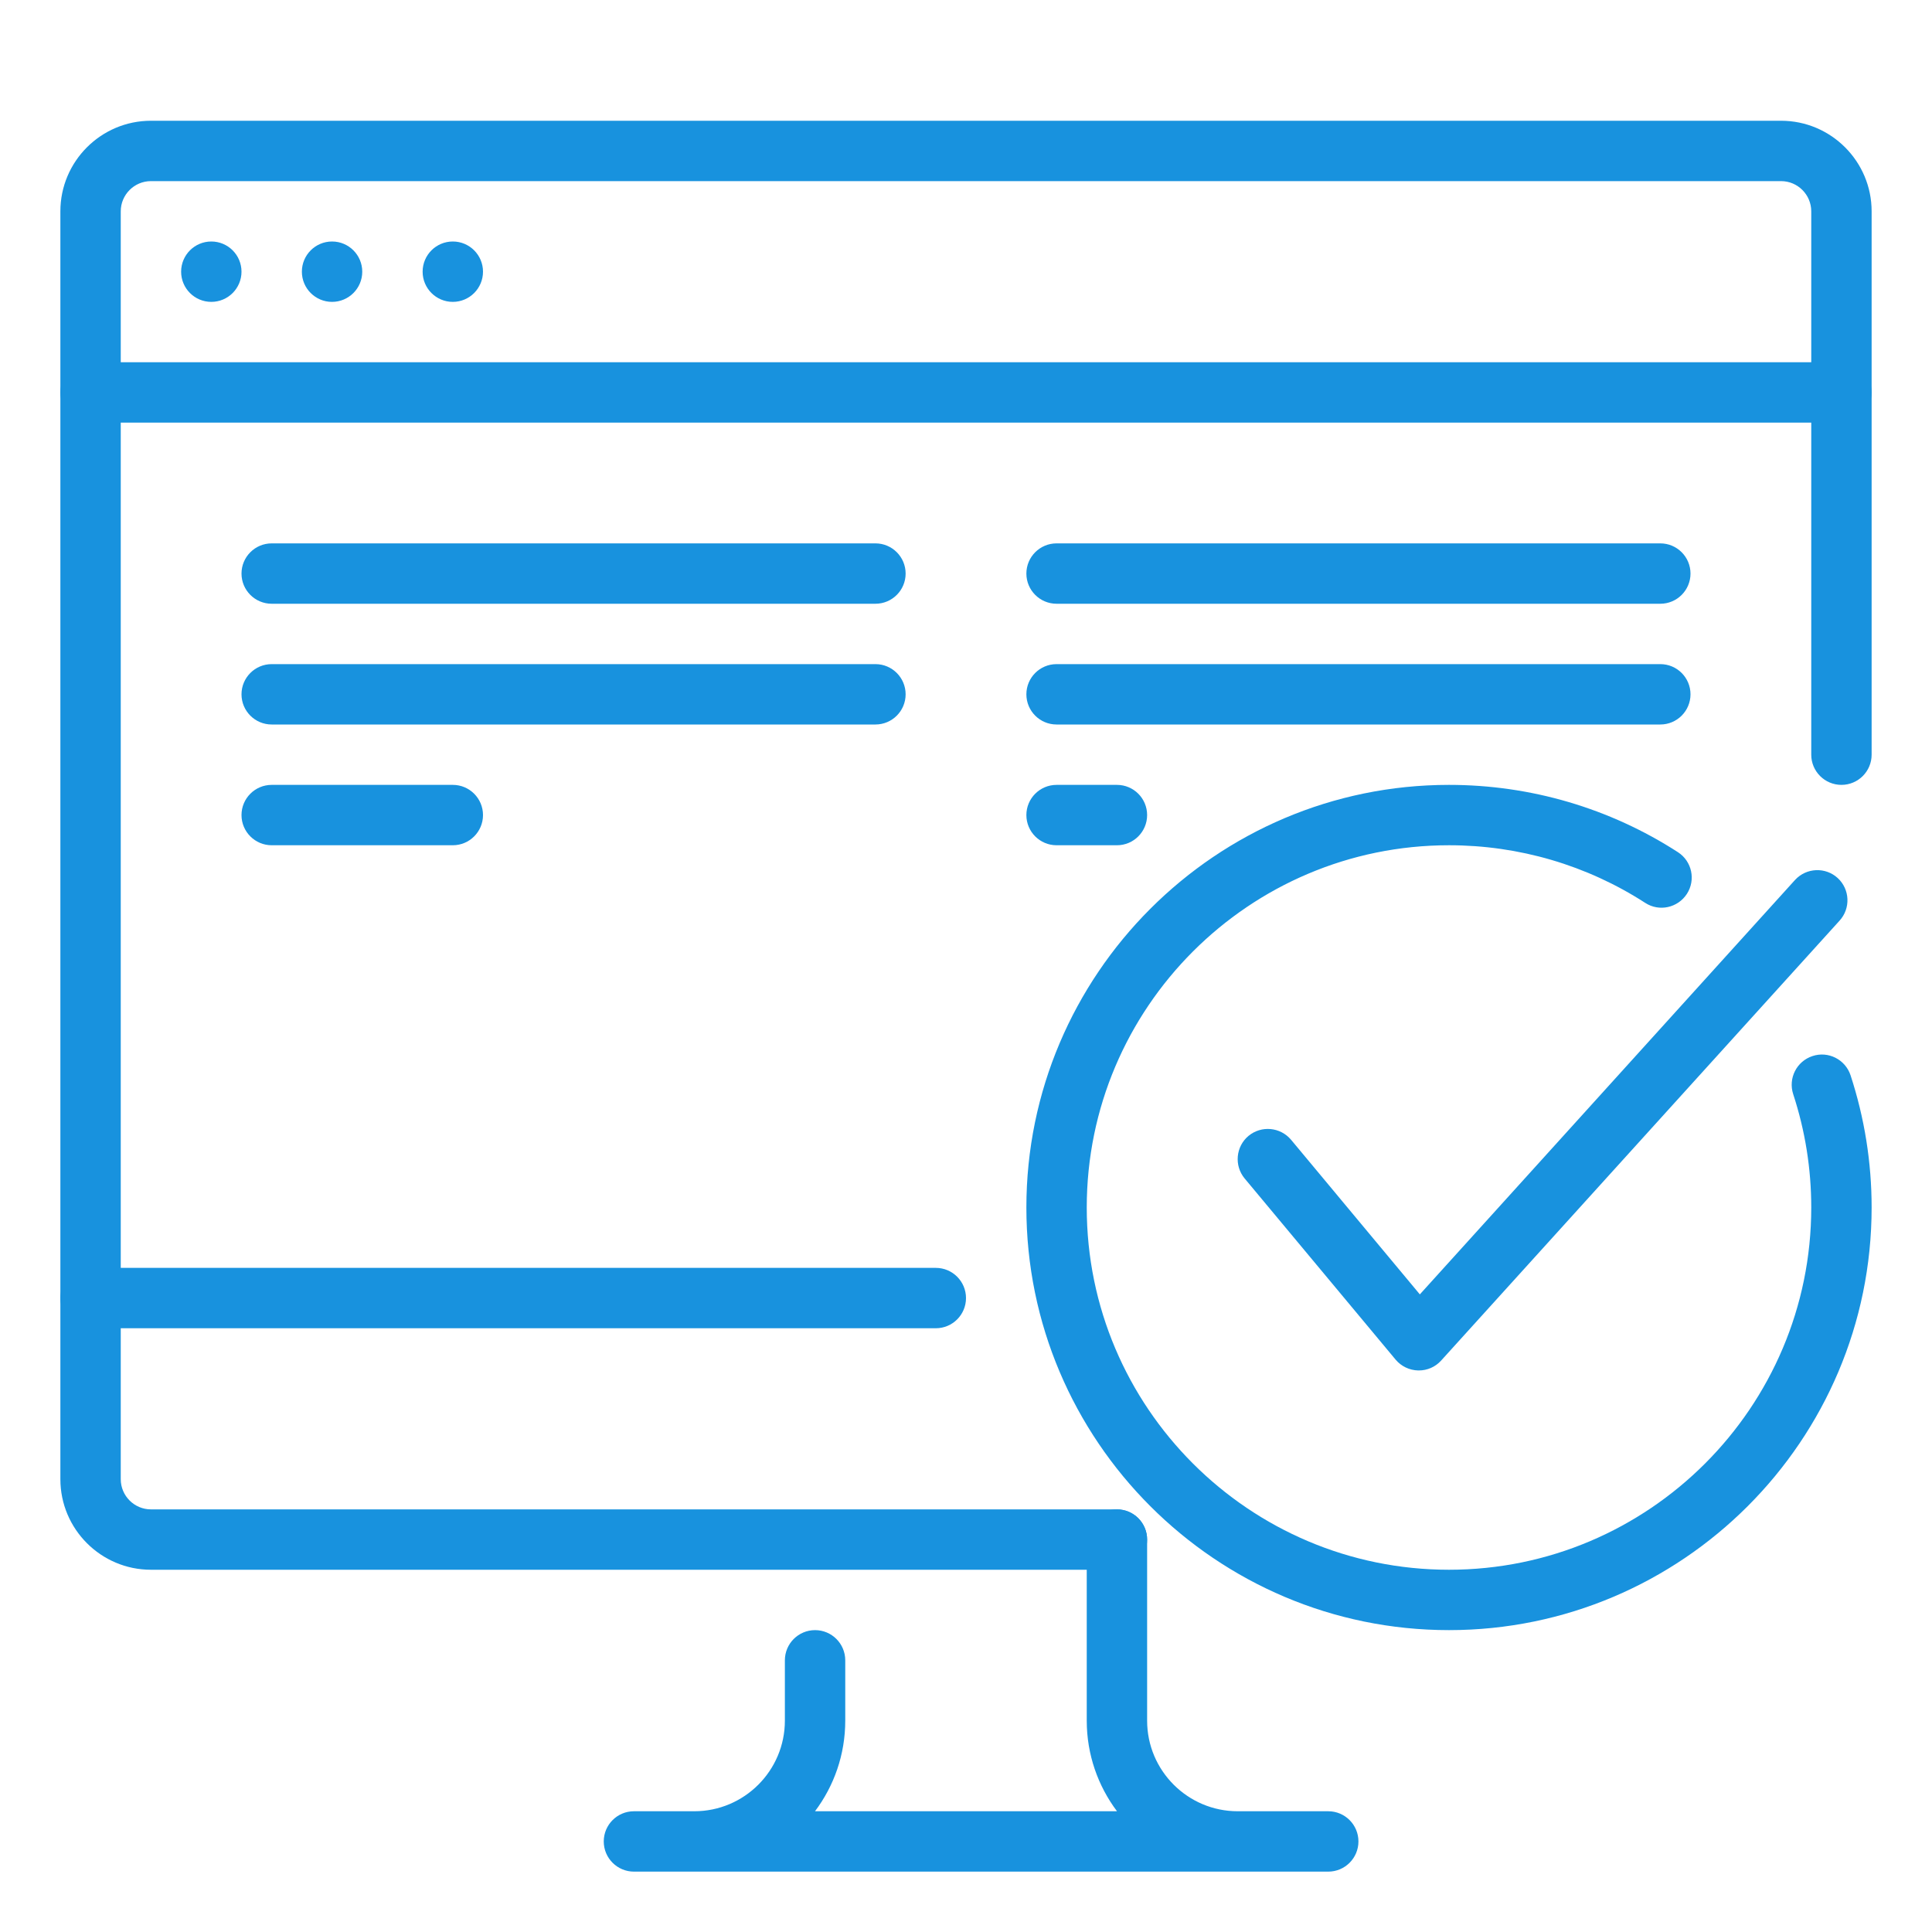
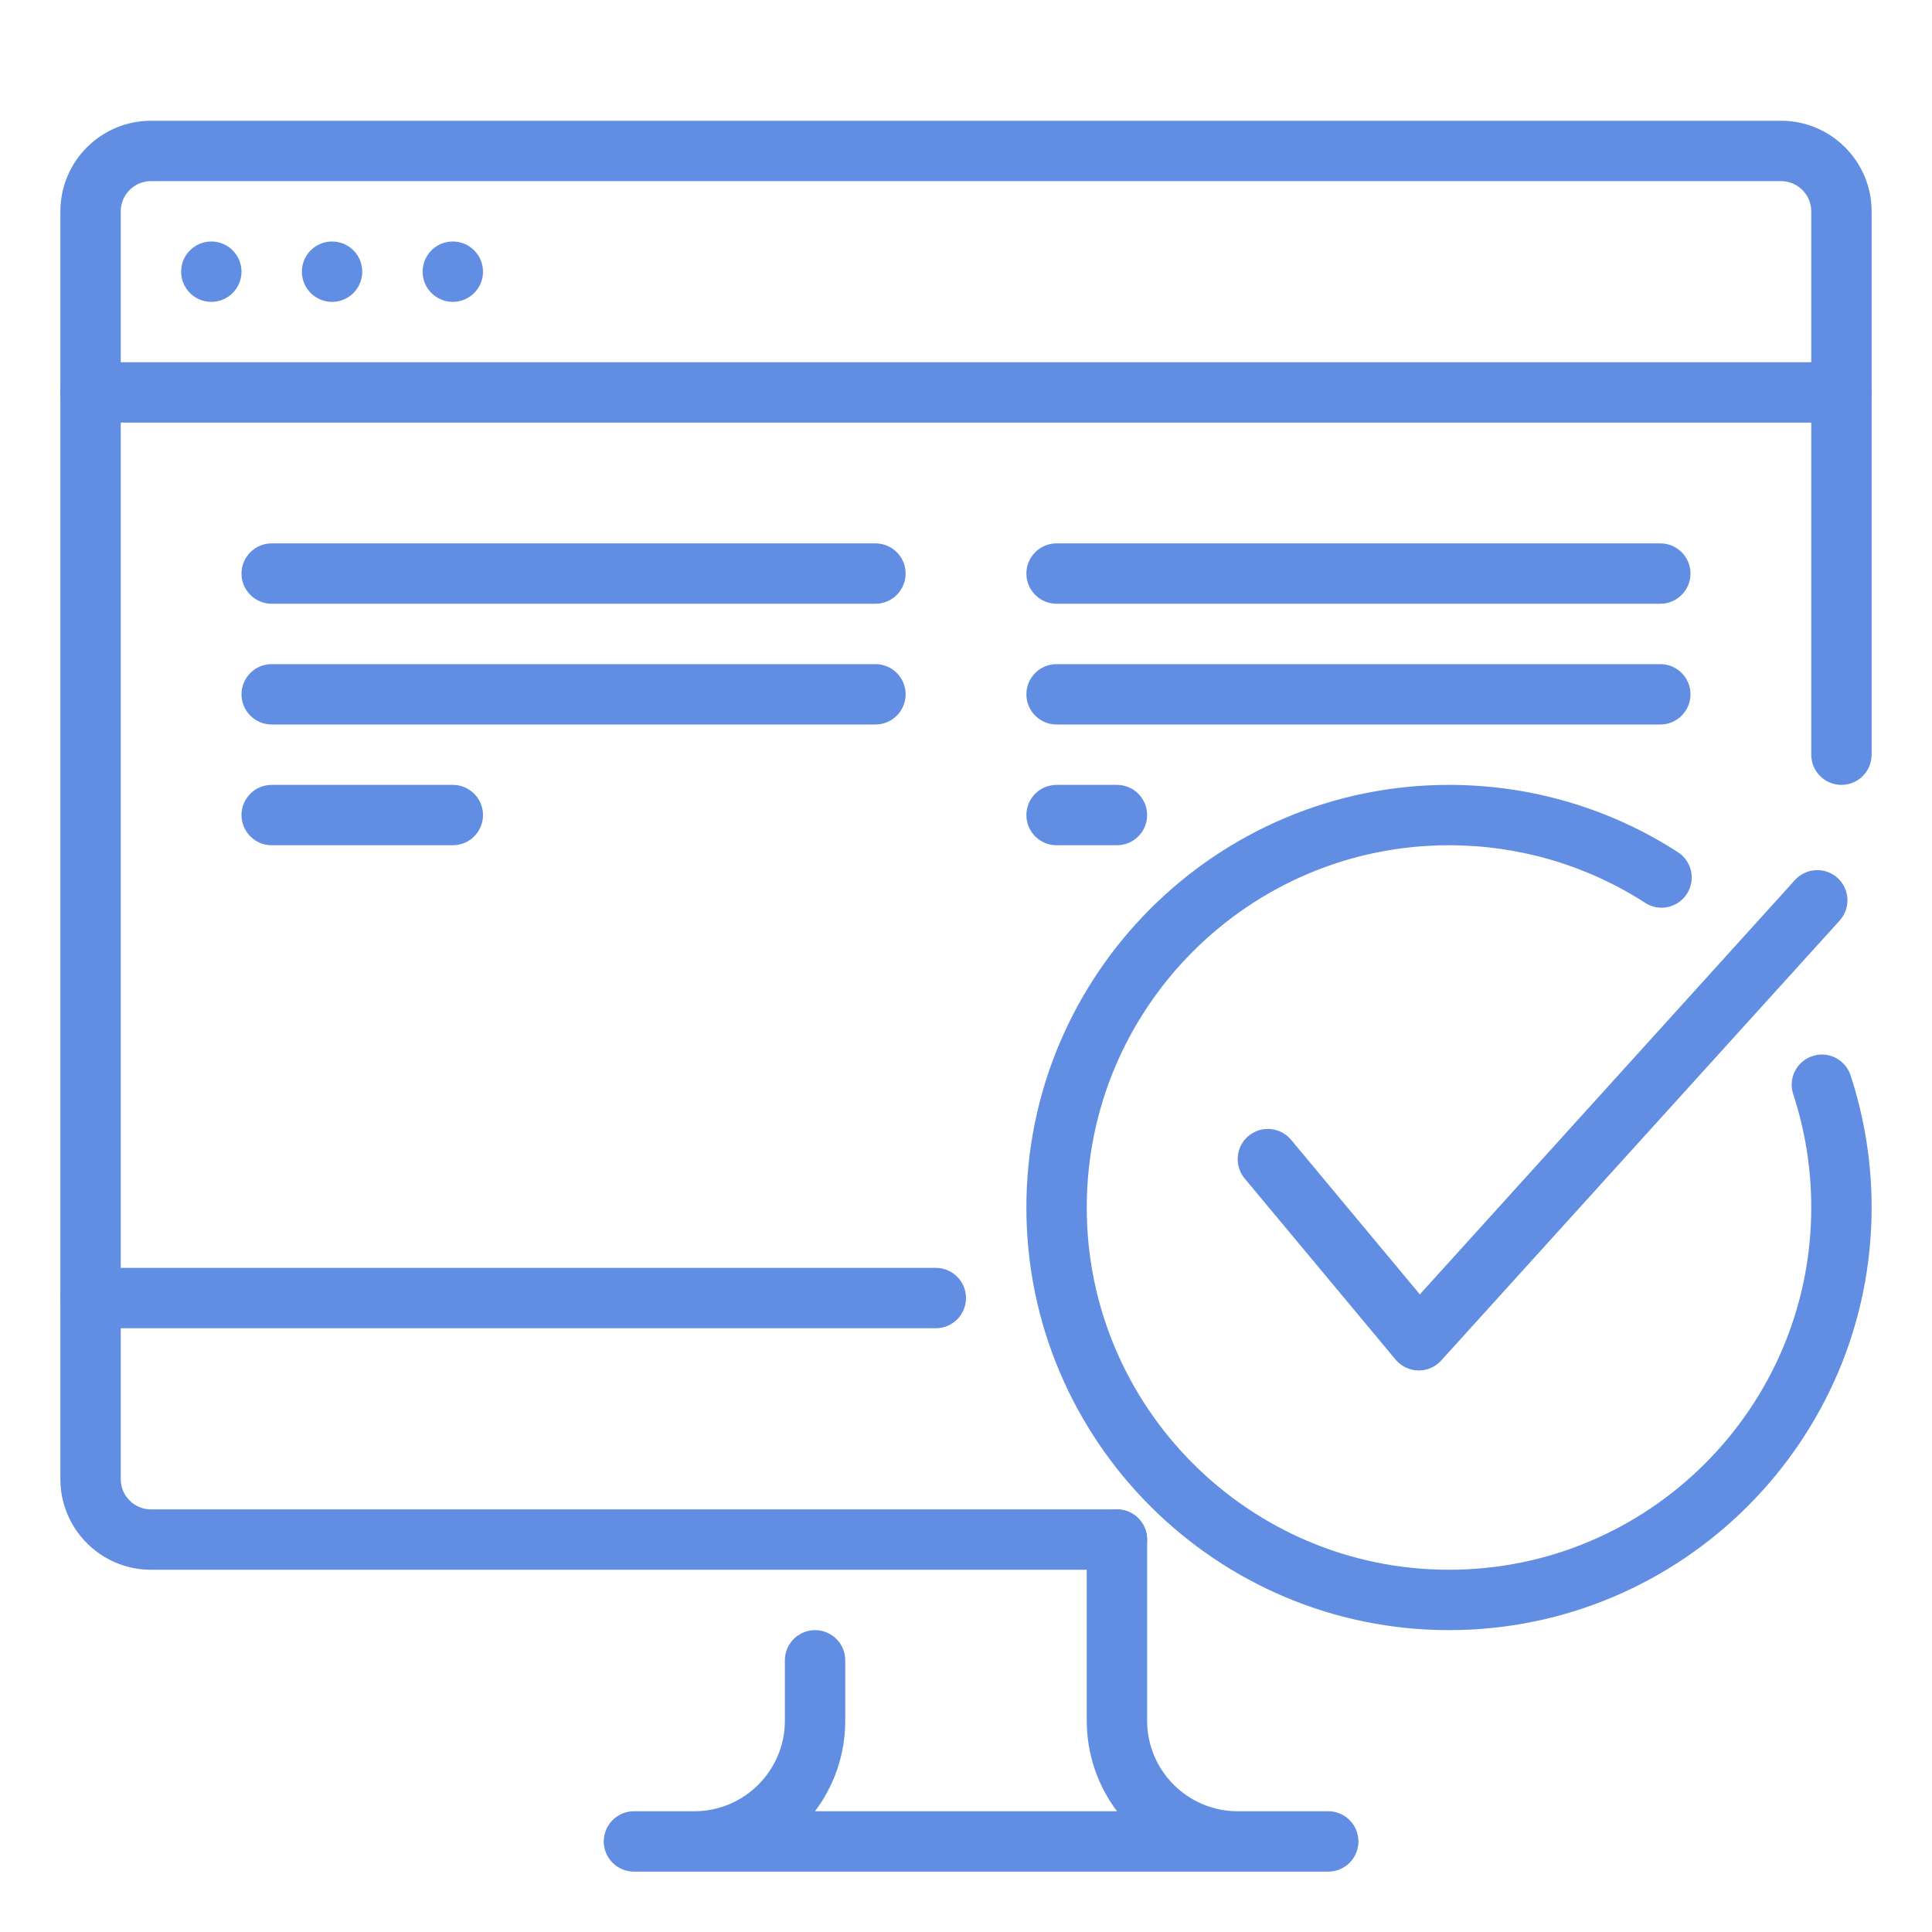
- <svg xmlns="http://www.w3.org/2000/svg" style="fill: #1892de" enable-background="new 0 0 32 32" height="32px" version="1.1" viewBox="0 0 32 32" width="32px" xml:space="preserve">
+ <svg xmlns="http://www.w3.org/2000/svg" style="fill: #618EE3" enable-background="new 0 0 32 32" height="32px" version="1.1" viewBox="0 0 32 32" width="32px" xml:space="preserve">
  <g id="computer_website_check_result">
    <g>
      <g>
        <g>
          <g id="response_time_5_">
            <circle cx="7.5" cy="4.5" r="0.5" />
            <circle cx="5.5" cy="4.5" r="0.5" />
            <circle cx="3.5" cy="4.5" r="0.5" />
            <path d="M30.5,7h-29C1.224,7,1,6.776,1,6.5S1.224,6,1.5,6h29C30.776,6,31,6.224,31,6.5S30.776,7,30.5,7z" />
          </g>
        </g>
        <path d="M1.5,22C1.224,22,1,21.776,1,21.5v-18C1,2.673,1.673,2,2.5,2h27C30.327,2,31,2.673,31,3.5v9     c0,0.276-0.224,0.5-0.5,0.5S30,12.776,30,12.5v-9C30,3.225,29.776,3,29.5,3h-27C2.224,3,2,3.225,2,3.5v18     C2,21.776,1.776,22,1.5,22z" />
      </g>
      <path d="M22,31H10.5c-0.276,0-0.5-0.224-0.5-0.5s0.224-0.5,0.5-0.5h1c0.827,0,1.5-0.673,1.5-1.5v-1    c0-0.276,0.224-0.5,0.5-0.5s0.5,0.224,0.5,0.5v1c0,0.563-0.187,1.082-0.501,1.5h5.002C18.187,29.582,18,29.063,18,28.5v-3    c0-0.276,0.224-0.5,0.5-0.5s0.5,0.224,0.5,0.5v3c0,0.827,0.673,1.5,1.5,1.5H22c0.276,0,0.5,0.224,0.5,0.5S22.276,31,22,31z" />
      <path d="M18.5,26h-16C1.673,26,1,25.327,1,24.5v-3C1,21.224,1.224,21,1.5,21h14c0.276,0,0.5,0.224,0.5,0.5    S15.776,22,15.5,22H2v2.5C2,24.775,2.224,25,2.5,25h16c0.276,0,0.5,0.224,0.5,0.5S18.776,26,18.5,26z" />
    </g>
    <g>
      <g>
        <path d="M18.5,14h-1c-0.276,0-0.5-0.224-0.5-0.5s0.224-0.5,0.5-0.5h1c0.276,0,0.5,0.224,0.5,0.5     S18.776,14,18.5,14z" />
      </g>
      <g>
        <path d="M27.5,10h-10C17.224,10,17,9.776,17,9.5S17.224,9,17.5,9h10C27.776,9,28,9.224,28,9.5S27.776,10,27.5,10z     " />
      </g>
      <g>
        <path d="M27.5,12h-10c-0.276,0-0.5-0.224-0.5-0.5s0.224-0.5,0.5-0.5h10c0.276,0,0.5,0.224,0.5,0.5     S27.776,12,27.5,12z" />
      </g>
    </g>
    <g>
      <g>
        <path d="M7.5,14h-3C4.224,14,4,13.776,4,13.5S4.224,13,4.5,13h3C7.776,13,8,13.224,8,13.5S7.776,14,7.5,14z" />
      </g>
      <g>
        <path d="M14.5,10h-10C4.224,10,4,9.776,4,9.5S4.224,9,4.5,9h10C14.776,9,15,9.224,15,9.5S14.776,10,14.5,10z" />
      </g>
      <g>
        <path d="M14.5,12h-10C4.224,12,4,11.776,4,11.5S4.224,11,4.5,11h10c0.276,0,0.5,0.224,0.5,0.5S14.776,12,14.5,12z     " />
      </g>
    </g>
    <g>
      <g>
        <g>
          <g>
            <path d="M24,27c-3.86,0-7-3.141-7-7s3.14-7,7-7c1.352,0,2.663,0.386,3.792,1.115       c0.232,0.15,0.298,0.459,0.148,0.691c-0.15,0.23-0.458,0.3-0.691,0.148C26.283,14.33,25.159,14,24,14c-3.309,0-6,2.691-6,6       s2.691,6,6,6s6-2.691,6-6c0-0.642-0.101-1.273-0.299-1.877c-0.086-0.263,0.057-0.545,0.319-0.631       c0.262-0.088,0.545,0.057,0.631,0.318C30.882,18.516,31,19.252,31,20C31,23.859,27.86,27,24,27z" />
          </g>
        </g>
      </g>
      <g>
        <g>
          <g>
            <path d="M23.5,22.699c-0.004,0-0.008,0-0.012,0c-0.145-0.004-0.28-0.069-0.373-0.18l-2.5-3       c-0.176-0.213-0.147-0.528,0.064-0.705c0.213-0.176,0.527-0.147,0.705,0.064l2.133,2.561l6.215-6.865       c0.188-0.204,0.504-0.216,0.706-0.031c0.203,0.187,0.217,0.503,0.03,0.707l-6.6,7.287C23.773,22.641,23.641,22.699,23.5,22.699       z" />
          </g>
        </g>
      </g>
    </g>
  </g>
</svg>
